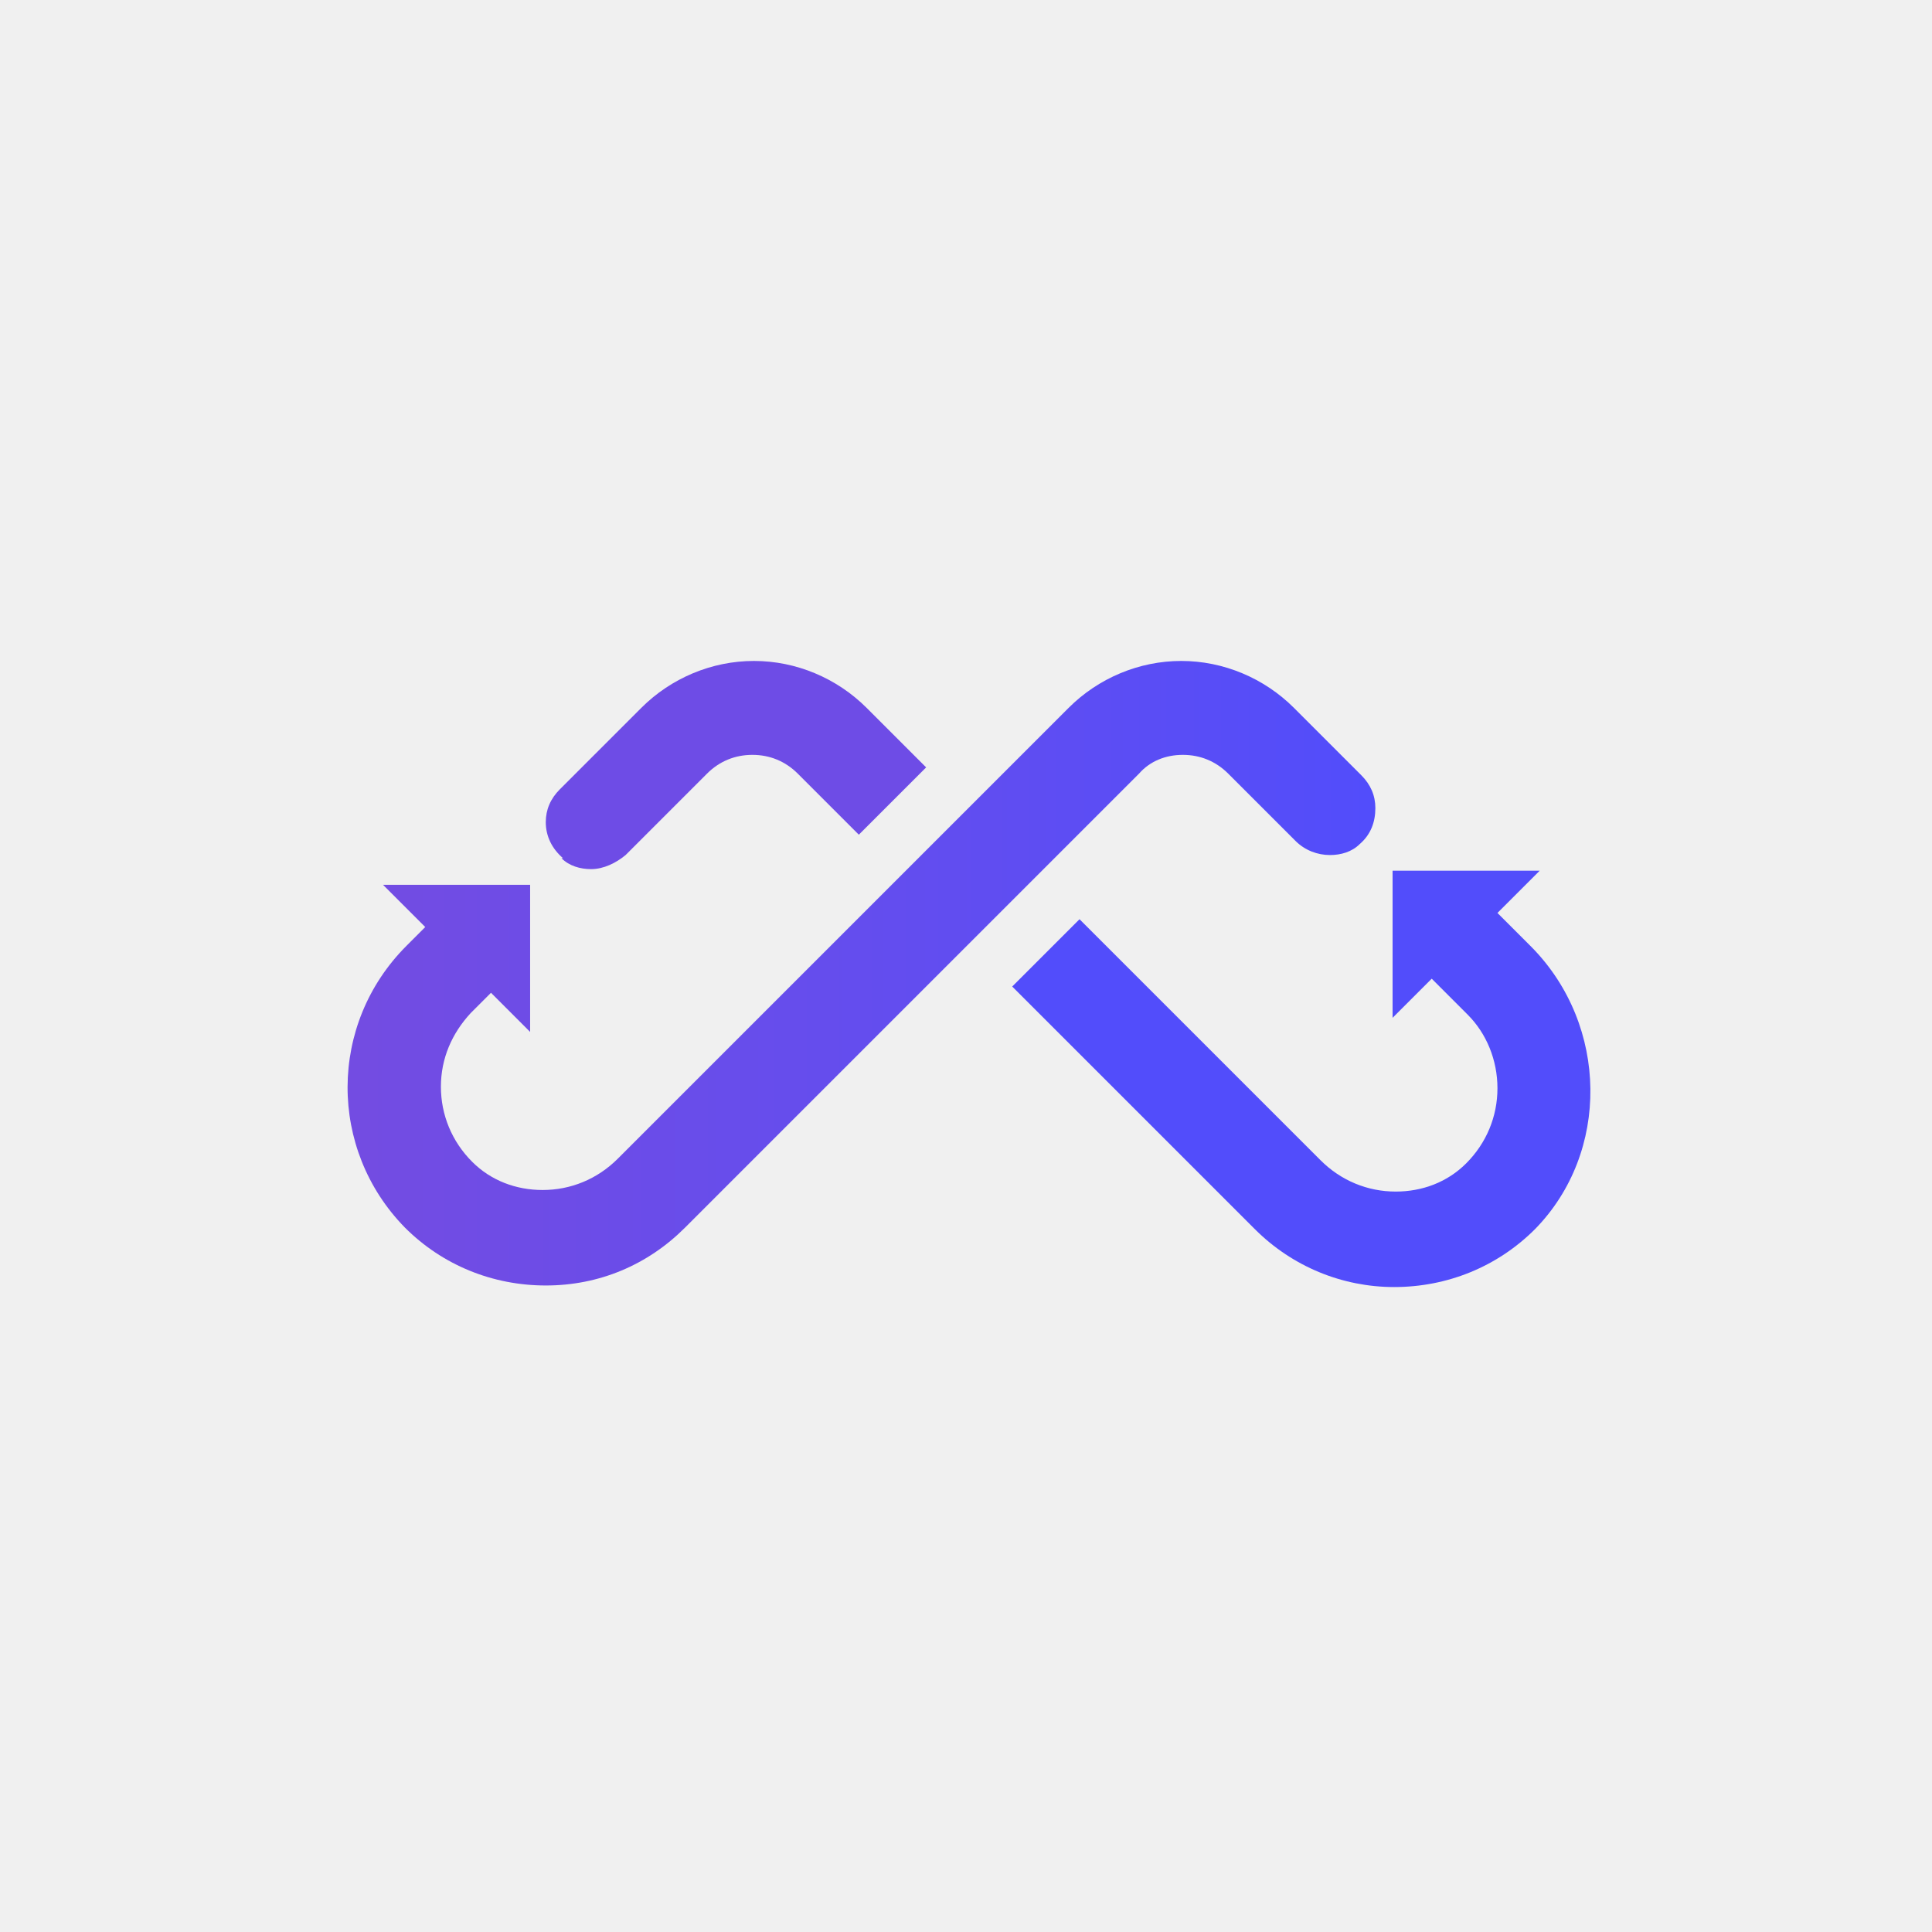
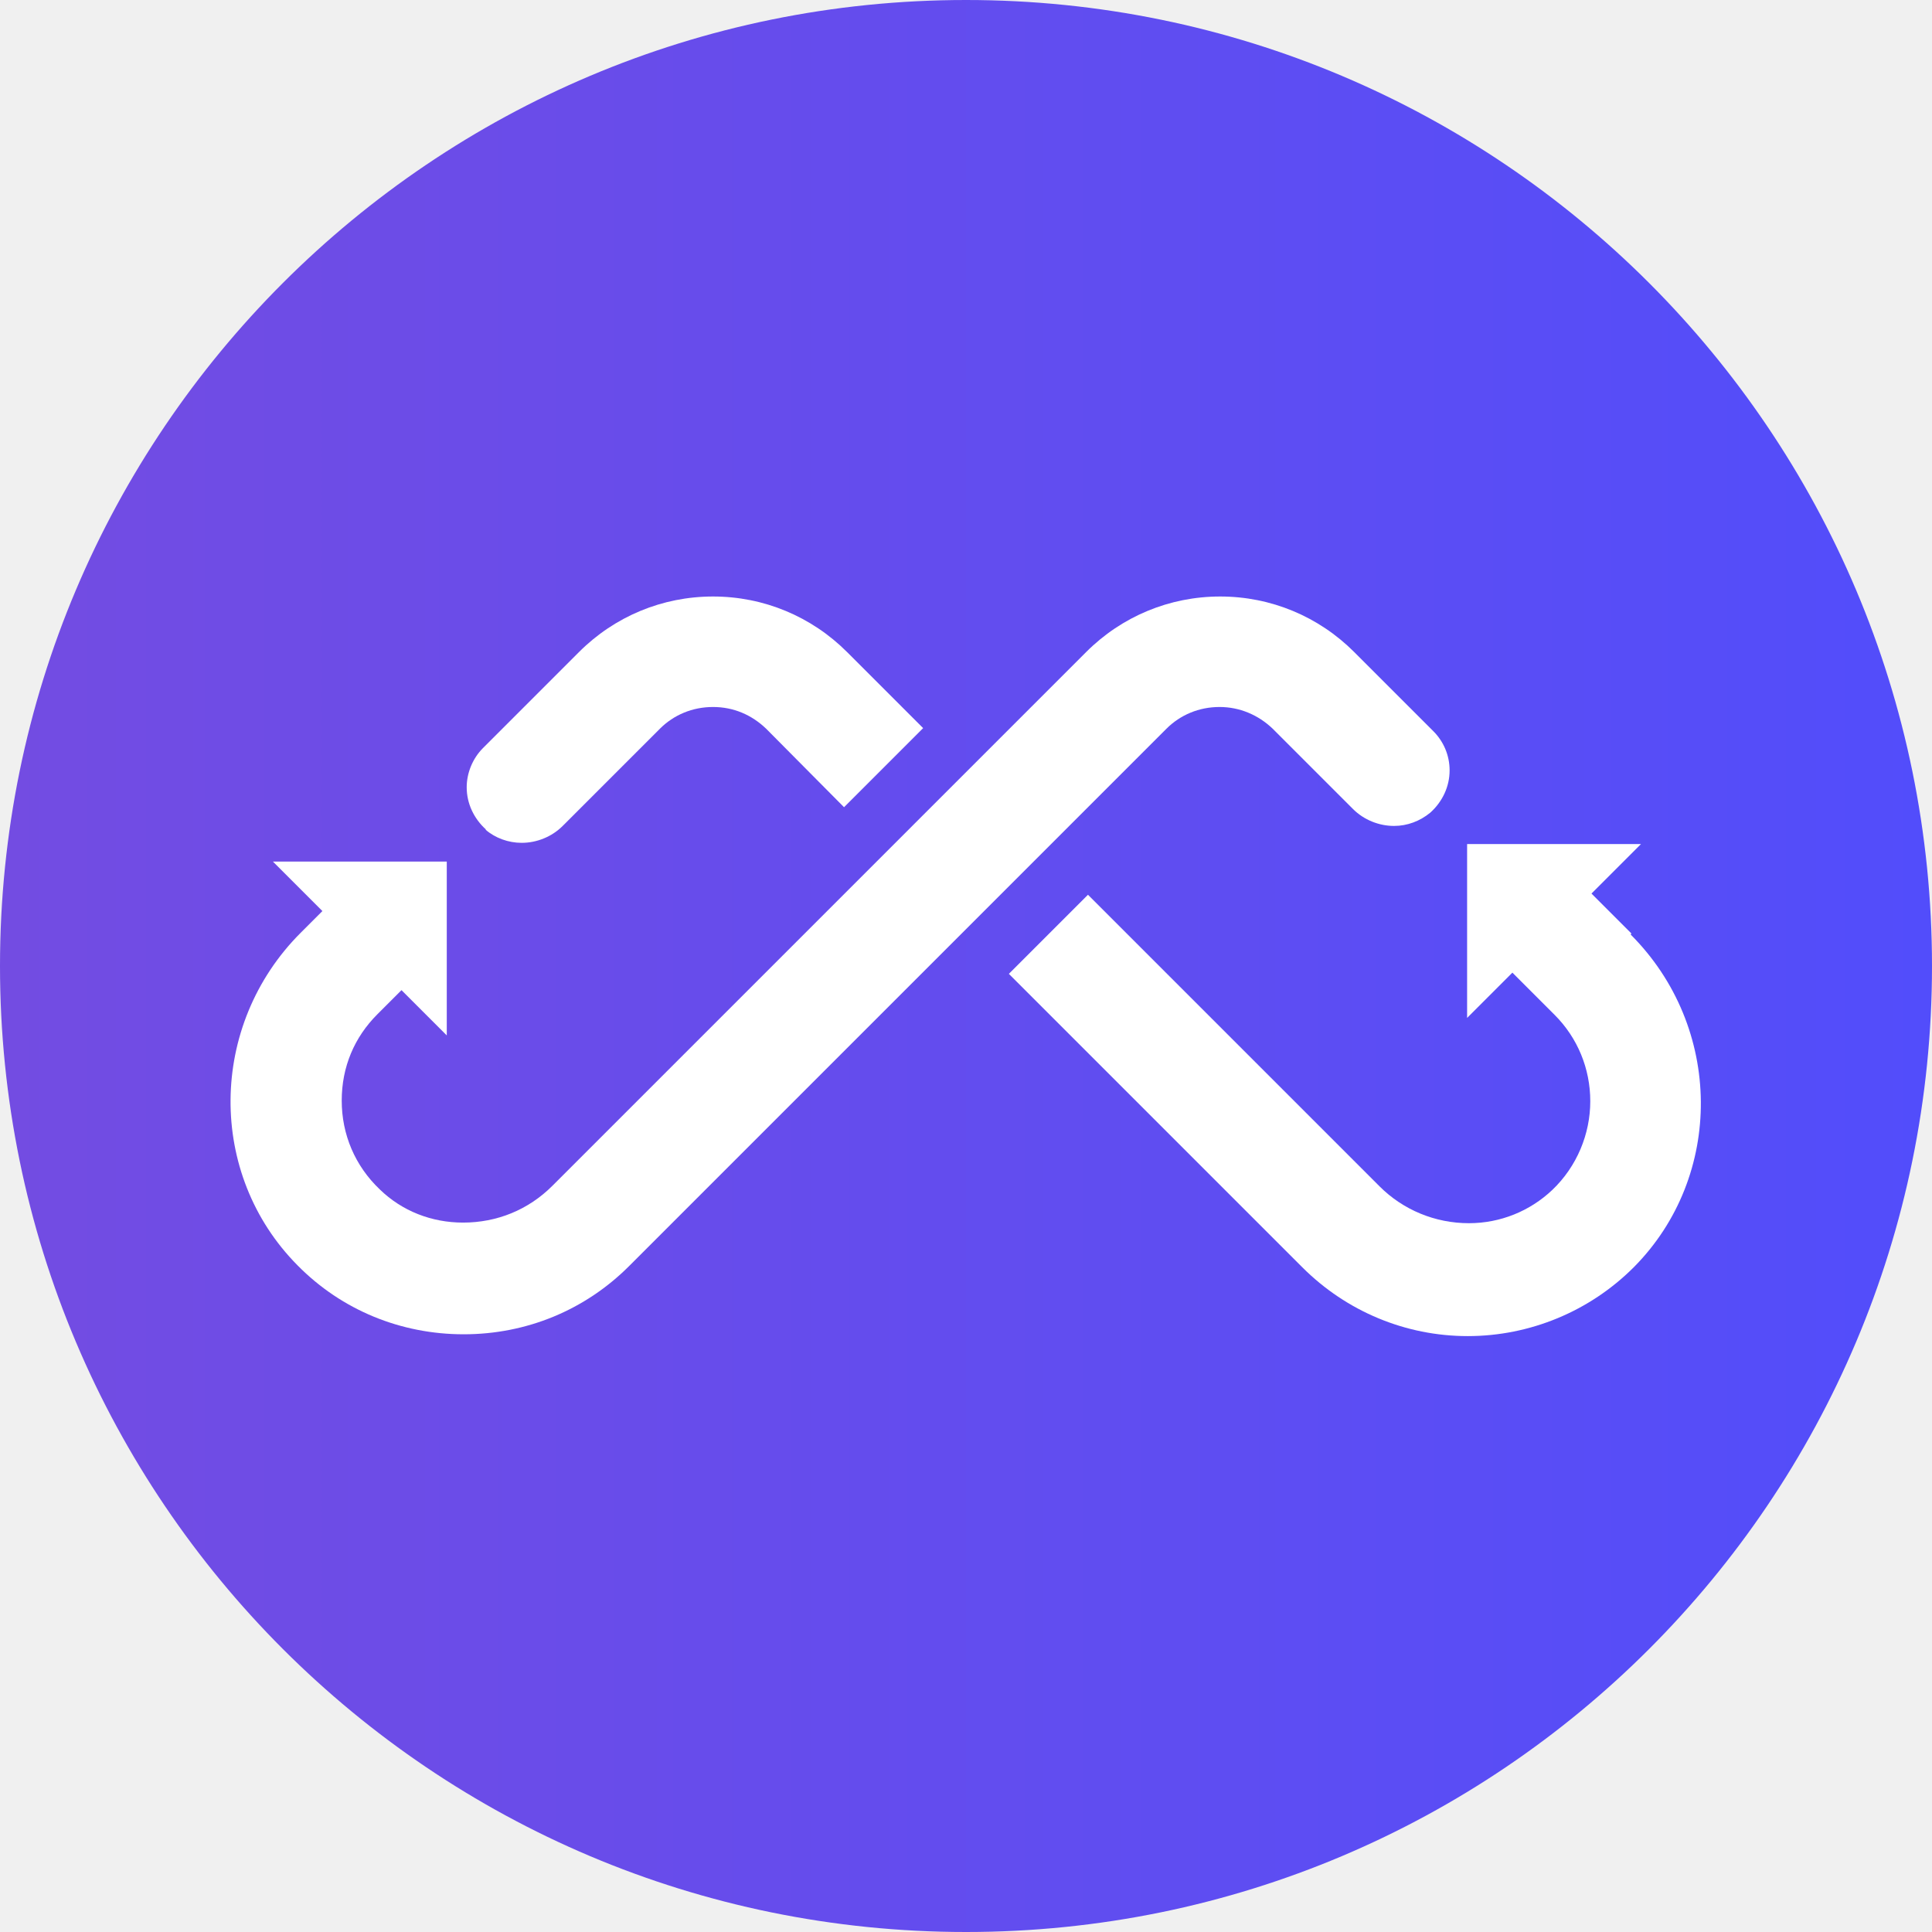
- <svg xmlns="http://www.w3.org/2000/svg" viewBox="100 100 400 400" width="400" height="400">
-   <g id="Layer_x0020_1" transform="matrix(0.32407, 0, 0, 0.32407, 171.8405, 236.8421)" style="">
-     <g id="_1578083601936">
-       <g>
-         <g>
-           <g />
-         </g>
-         <g>
-           <linearGradient id="SVGID_1_" gradientUnits="userSpaceOnUse" x1="9" y1="199.776" x2="655" y2="199.776" gradientTransform="matrix(1 0 0 -1 0 399.2756)">
-             <stop offset="0" style="stop-color:#734CE2" />
-             <stop offset="0.62" style="stop-color:#604DF1" />
-             <stop offset="1" style="stop-color:#524DFB" />
-           </linearGradient>
-           <path class="st0" d="M534,60c11,0,21,4,29,12l43,43c6,6,14,9,22,9c7,0,14-2,19-7c7-6,10-14,10-23c0-8-3-15-9-21l-43-43      c-19-19-45-30-72-30s-53,11-72,30L173,318c-13,13-30,20-48,20l0,0c-17,0-33-6-45-18c-13-13-20-30-20-48s7-34,19-47l13-13l25,25      v-94H23l27,27l-12,12c-50,50-50,130-1,180c24,24,56,37,90,37s65-13,89-37L506,72C513,64,523,60,534,60z" style="fill: url(#SVGID_1_);" />
-           <path class="st1" d="M756,182l-21-21l27-27h-94v94l25-25l23,23c12,12,19,29,19,47s-7,35-20,48c-12,12-28,18-45,18      c-18,0-35-7-48-20L468,165l-43,43l155,155c24,24,56,37,89,37c34,0,66-13,90-37c48-49,47-130-2-180L756,182z" style="fill: rgb(82, 77, 251);" />
-           <path class="st2" d="M137,126c5,5,12,7,19,7c8,0,16-4,22-9l52-52c8-8,18-12,29-12s21,4,29,12l39,39l43-43l-38-38      c-19-19-45-30-72-30s-53,11-72,30l-52,52c-6,6-9,13-9,21c0,9,4,17,11,23H137z" style="fill: rgb(110, 76, 230);" />
-         </g>
-       </g>
-     </g>
-   </g>
+ <svg xmlns="http://www.w3.org/2000/svg" width="48" height="48" viewBox="0 0 48 48" fill="none">
+   <path d="M24 48C37.255 48 48 37.255 48 24C48 10.745 37.255 0 24 0C10.745 0 0 10.745 0 24C0 37.255 10.745 48 24 48Z" fill="url(#paint0_linear_814_8486)" />
+   <path d="M30.3 17.565C30.795 17.565 31.26 17.76 31.62 18.105L33.615 20.1C33.885 20.37 34.26 20.52 34.635 20.52C34.965 20.52 35.28 20.4 35.535 20.19C35.835 19.92 36.015 19.545 36.015 19.14C36.015 18.765 35.865 18.42 35.61 18.165L33.645 16.2C32.76 15.315 31.575 14.82 30.315 14.82C29.055 14.82 27.87 15.315 26.985 16.2L13.725 29.46C13.125 30.06 12.345 30.375 11.505 30.375C10.725 30.375 9.99 30.09 9.435 29.55C8.82 28.965 8.49 28.185 8.49 27.345C8.49 26.505 8.805 25.77 9.375 25.2L9.975 24.6L11.1 25.725V21.405H6.78L8.01 22.635L7.47 23.175C5.175 25.47 5.145 29.175 7.395 31.44C8.49 32.55 9.96 33.15 11.52 33.15C13.08 33.15 14.535 32.55 15.63 31.455L28.98 18.105C29.325 17.76 29.79 17.565 30.3 17.565Z" fill="white" />
+   <path d="M40.53 23.19L39.54 22.2L40.77 20.97H36.45V25.29L37.575 24.165L38.625 25.215C39.195 25.785 39.51 26.55 39.51 27.36C39.51 28.17 39.18 28.98 38.565 29.565C38.01 30.09 37.275 30.39 36.495 30.39C35.655 30.39 34.86 30.06 34.275 29.475L27.03 22.23L25.065 24.195L32.355 31.485C33.45 32.58 34.92 33.195 36.465 33.195C38.01 33.195 39.495 32.58 40.59 31.485C42.84 29.22 42.81 25.515 40.515 23.22L40.53 23.19Z" fill="white" />
+   <path d="M12.06 20.61C12.3 20.82 12.63 20.94 12.96 20.94C13.335 20.94 13.71 20.79 13.98 20.52L16.395 18.105C16.74 17.76 17.205 17.565 17.715 17.565C18.225 17.565 18.675 17.76 19.035 18.105L20.97 20.055L22.935 18.09L21.045 16.2C20.16 15.315 18.975 14.82 17.715 14.82C16.455 14.82 15.27 15.315 14.385 16.2L12 18.585C11.745 18.84 11.595 19.2 11.595 19.56C11.595 19.965 11.775 20.34 12.075 20.61H12.06Z" fill="white" />
+   <defs>
+     <linearGradient id="paint0_linear_814_8486" x1="0" y1="24" x2="48" y2="24" gradientUnits="userSpaceOnUse">
+       <stop stop-color="#734CE2" />
+       <stop offset="1" stop-color="#524DFB" />
+     </linearGradient>
+   </defs>
</svg>
